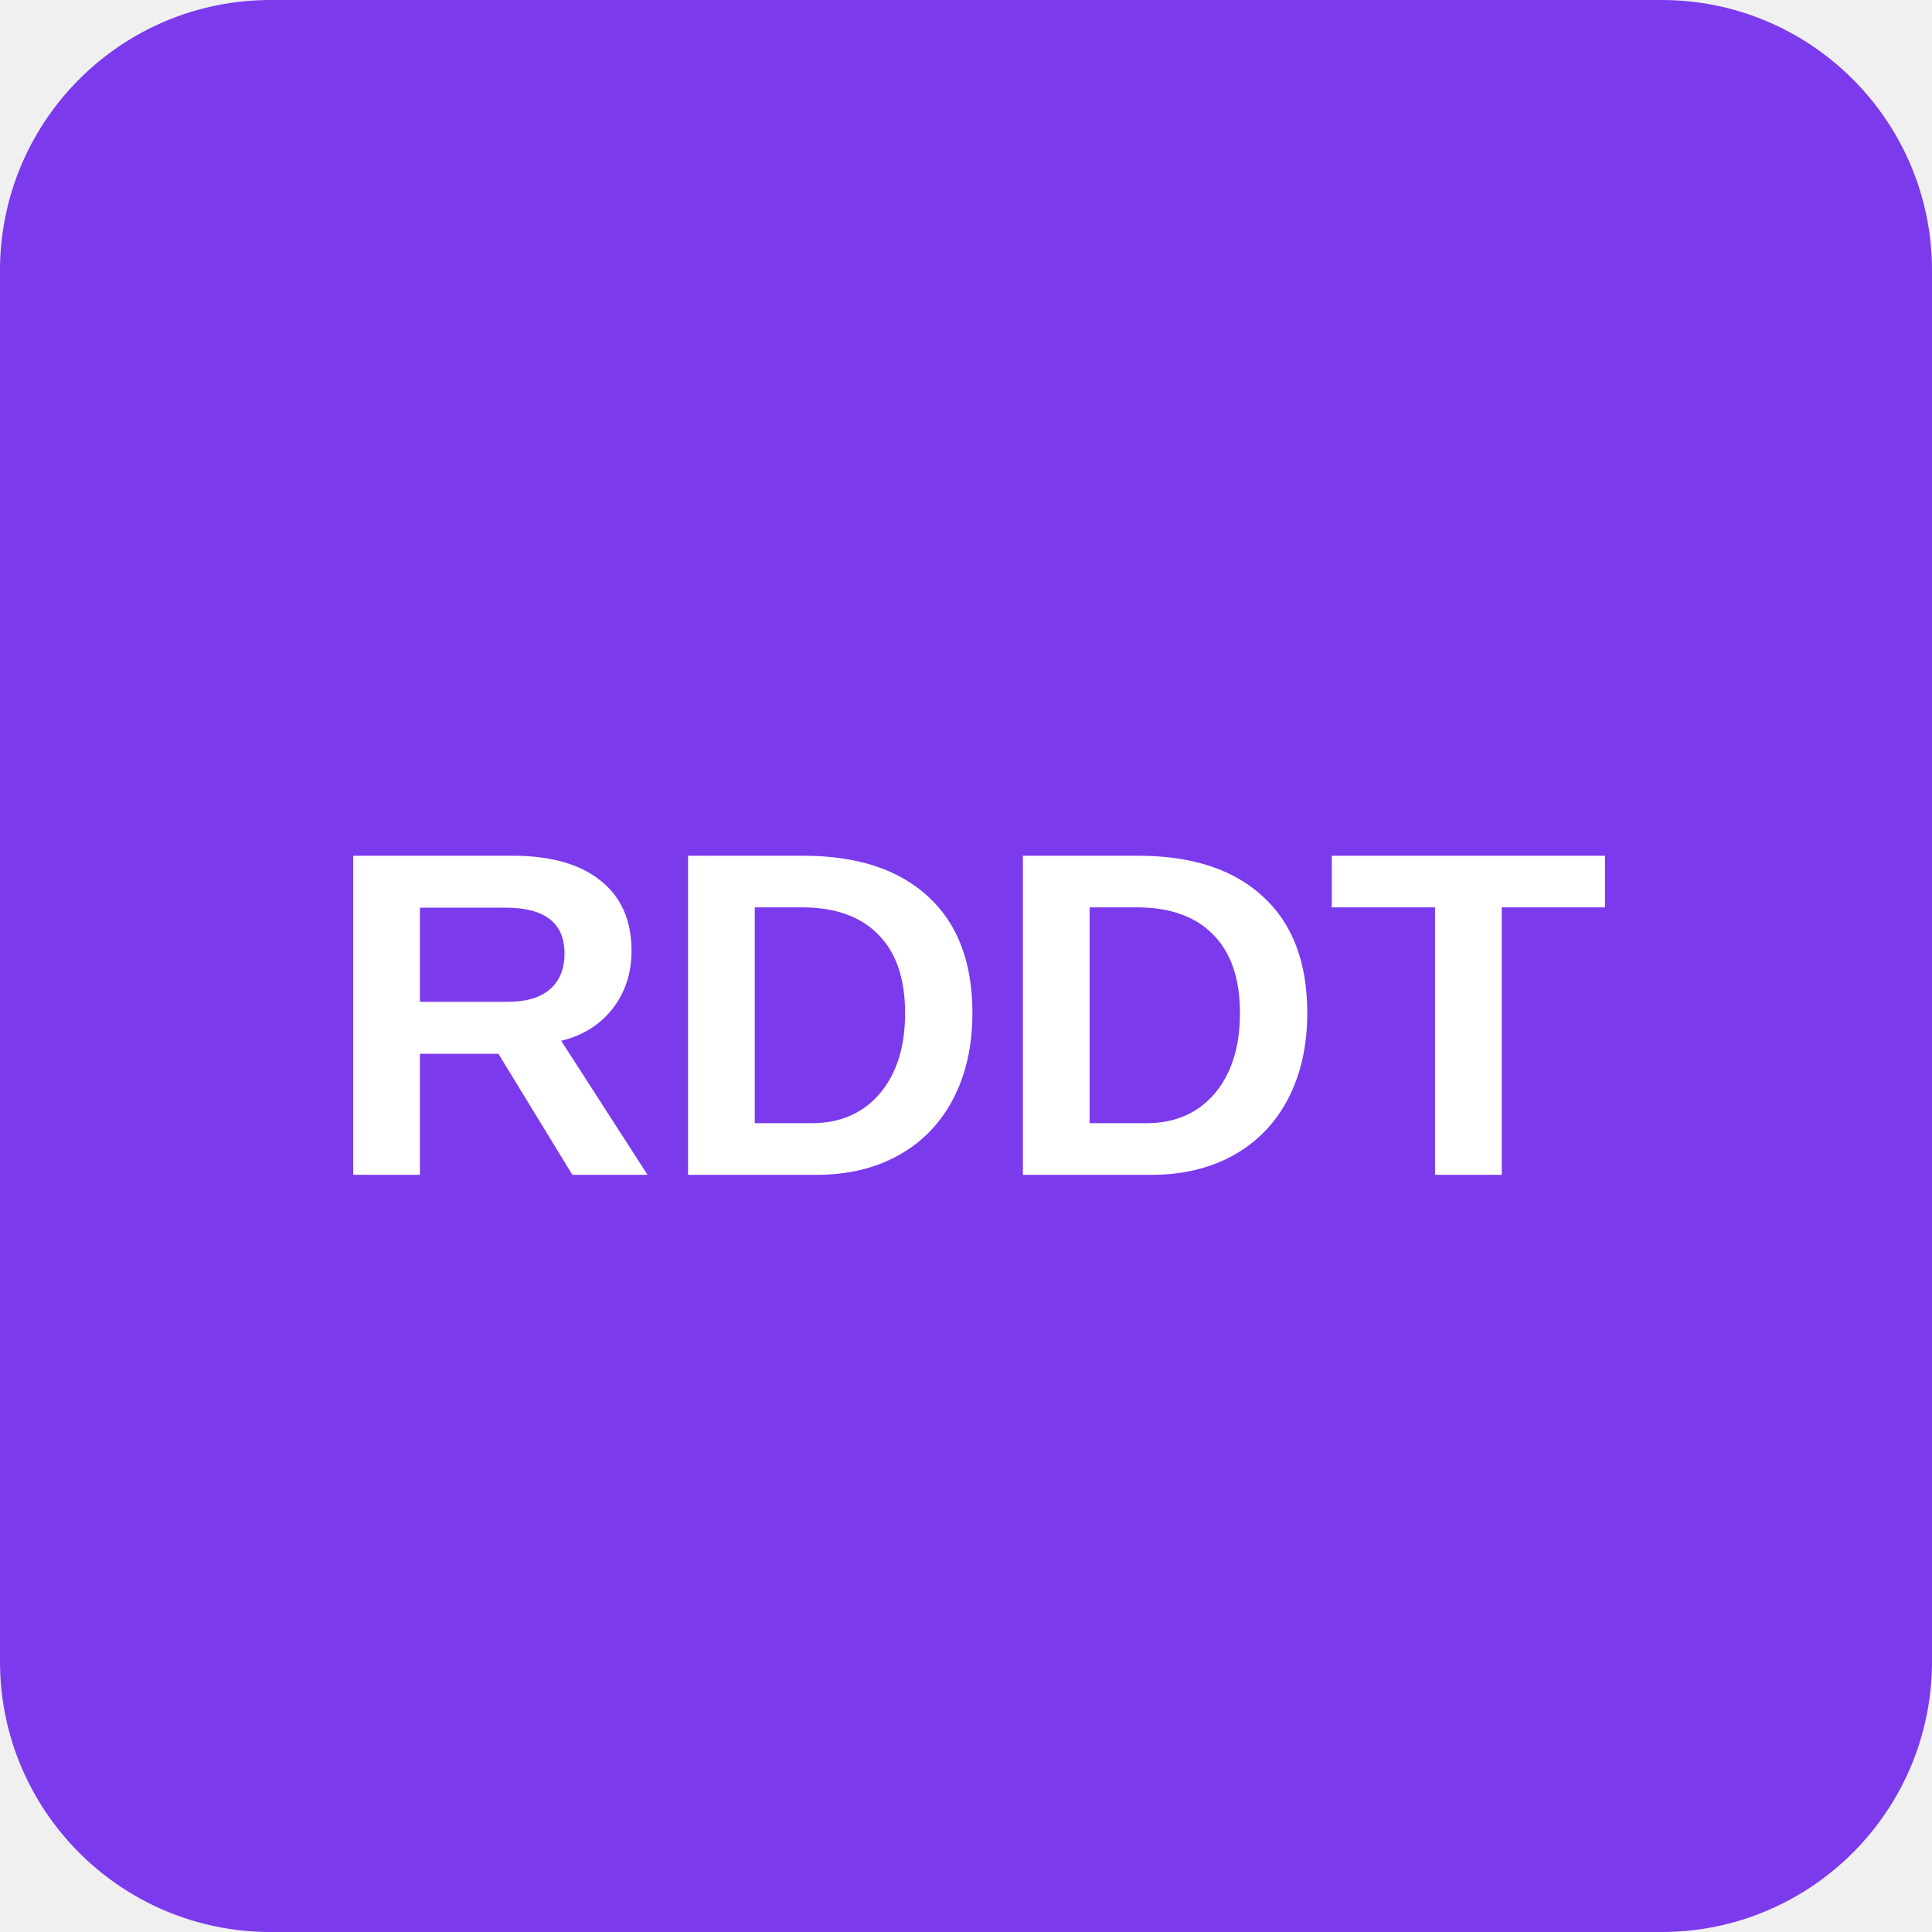
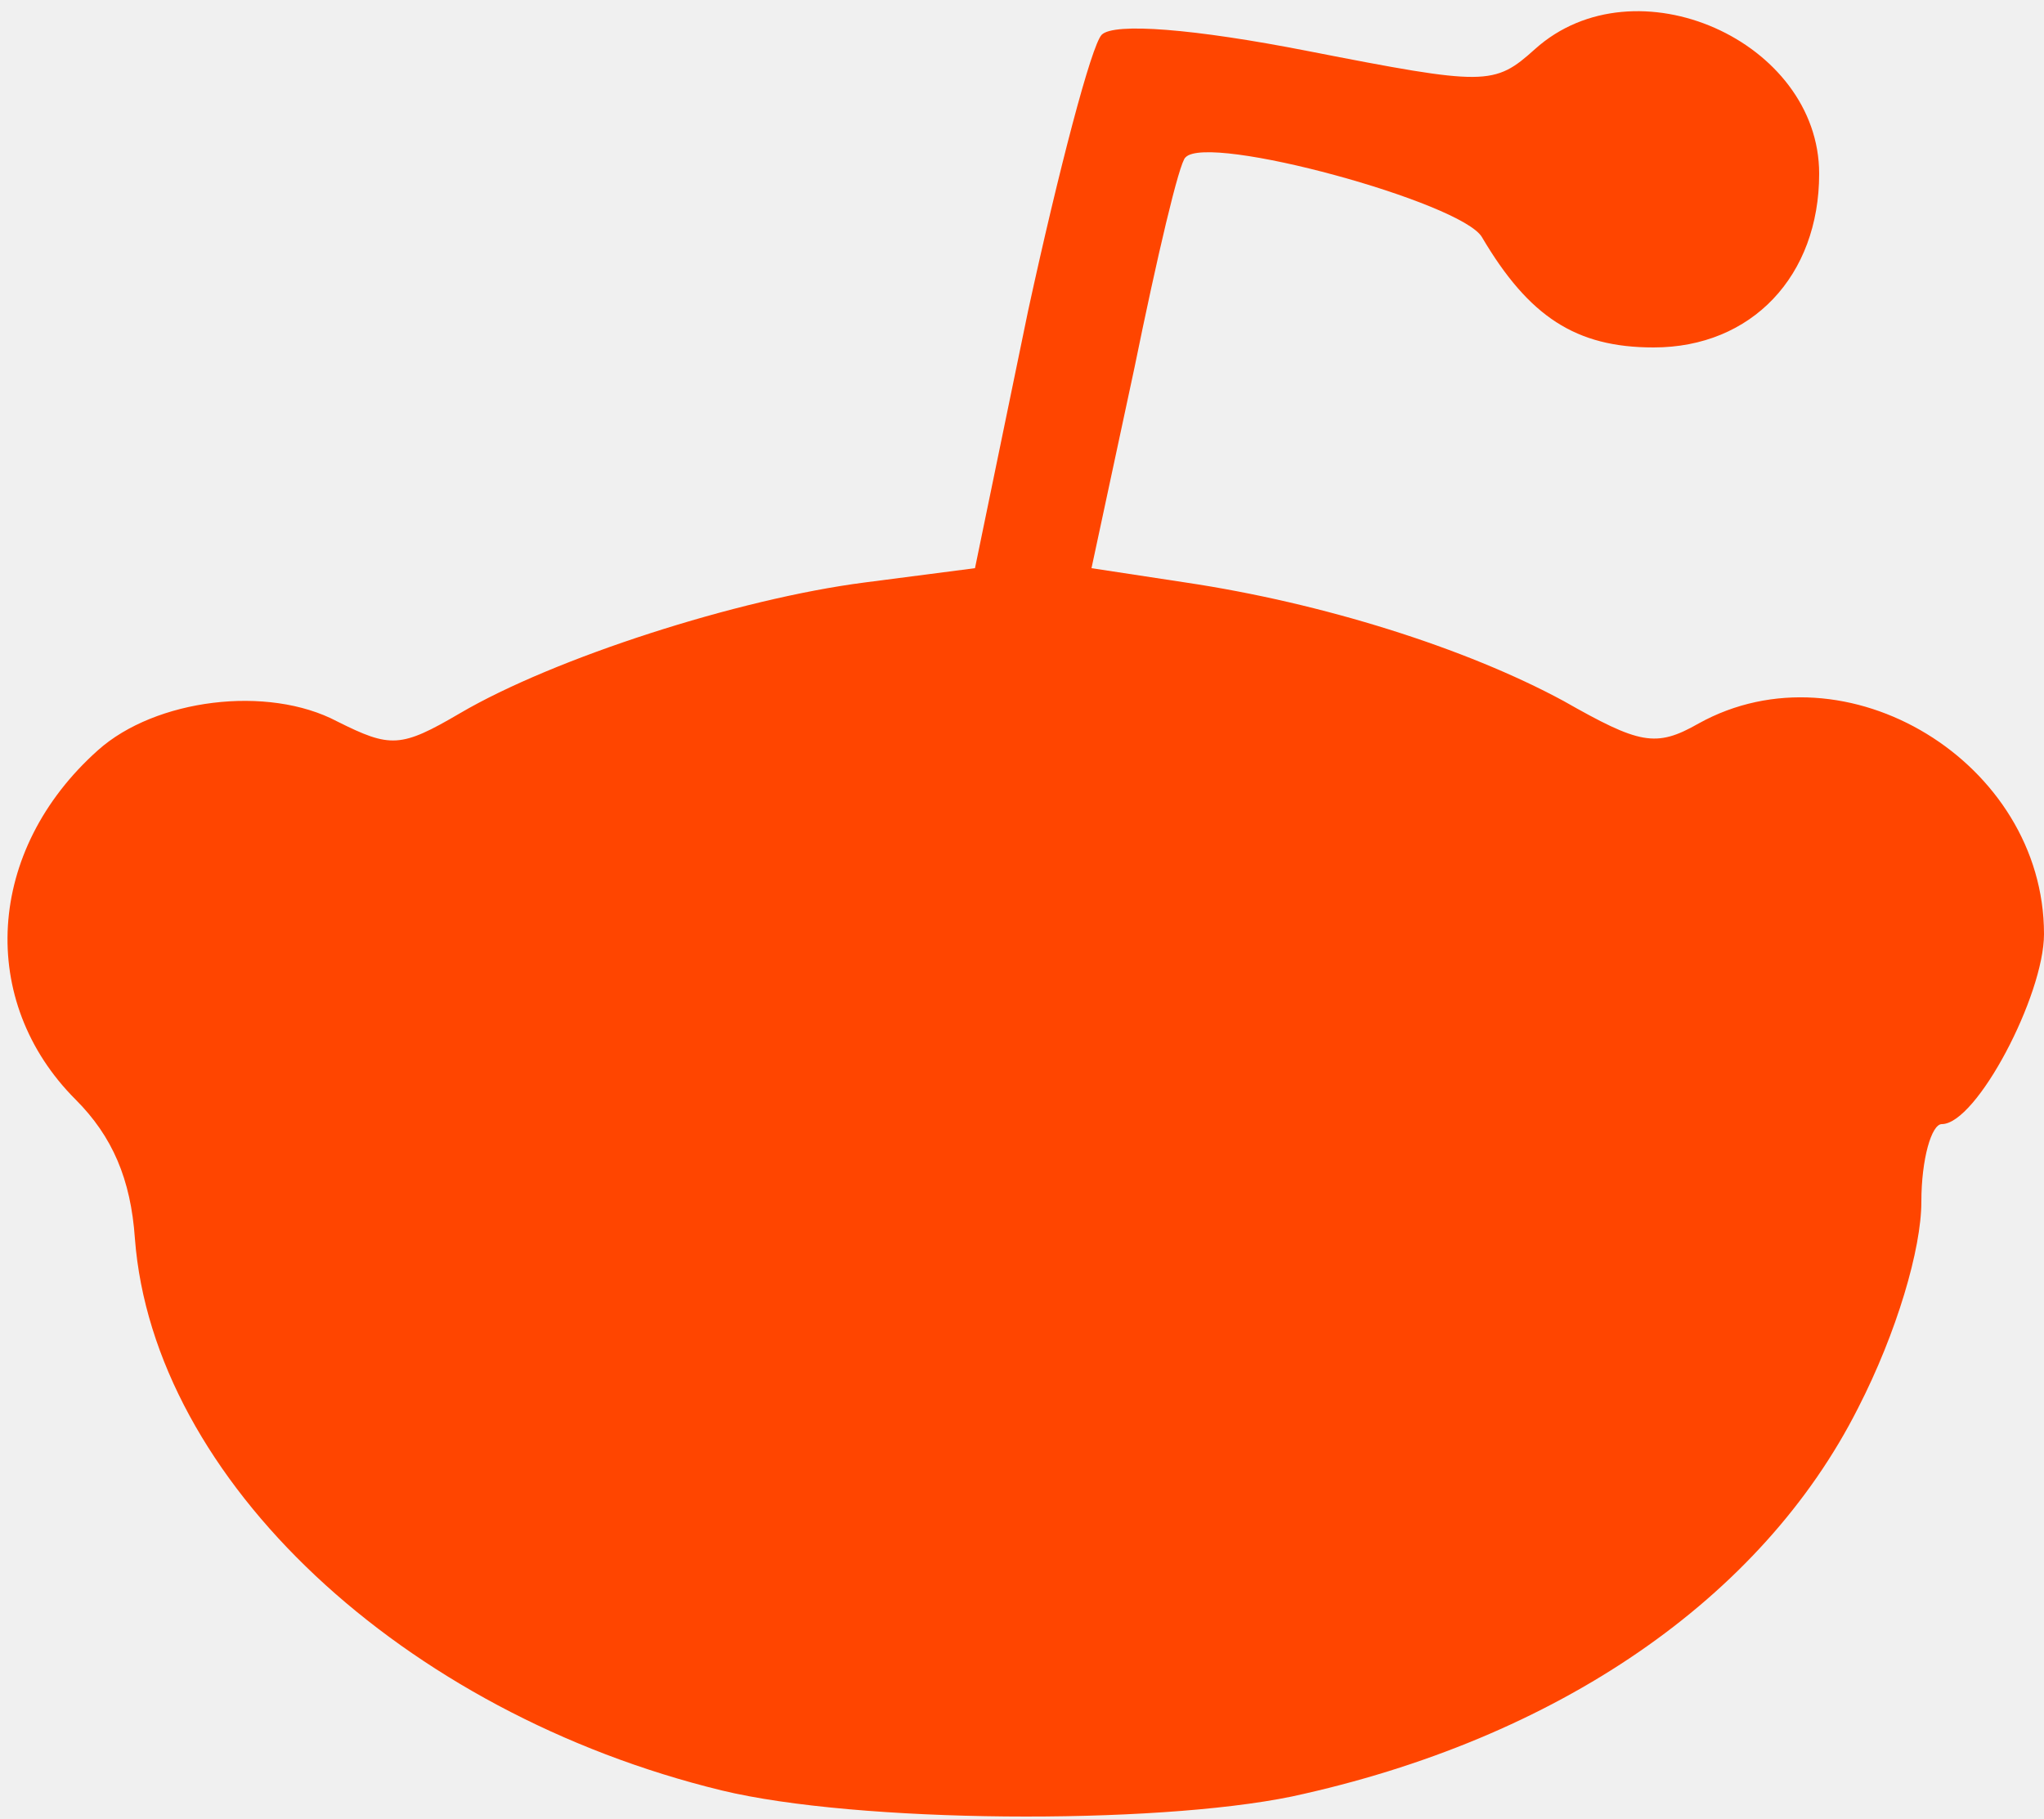
- <svg xmlns="http://www.w3.org/2000/svg" viewBox="0 0 100 100" role="img" aria-label="RDDT logo">
-   <rect width="100" height="100" rx="14" fill="#7c3aed" />
-   <text x="50" y="54" text-anchor="middle" dominant-baseline="middle" fill="#ffffff" font-family="Arial, Helvetica, sans-serif" font-size="24" font-weight="700" letter-spacing="0">RDDT</text>
+ <svg xmlns="http://www.w3.org/2000/svg" version="1.0" width="100px" height="89px" viewBox="0 0 1000 890" preserveAspectRatio="xMidYMid meet">
+   <g id="layer101" fill="#000000" stroke="none">
+ </g>
+   <g id="layer102" fill="#ff4500" stroke="none">
+     <path d="M353 876 c-156 -38 -278 -152 -287 -270 -2 -29 -11 -50 -29 -68 -48 -48 -44 -122 11 -171 28 -25 83 -32 117 -14 26 13 31 13 60 -4 46 -27 136 -56 198 -64 l54 -7 26 -126 c15 -69 31 -130 36 -135 6 -6 45 -3 101 8 87 17 91 17 111 -1 49 -44 139 -4 139 61 0 50 -33 85 -81 85 -38 0 -61 -15 -84 -54 -10 -17 -134 -51 -145 -39 -3 2 -14 49 -25 103 l-21 98 46 7 c67 10 137 32 185 58 37 21 45 23 66 11 72 -40 169 19 169 103 0 30 -33 93 -50 93 -5 0 -10 17 -10 38 0 23 -12 64 -31 101 -47 93 -147 162 -277 190 -68 14 -213 13 -279 -3z" />
+   </g>
</svg>
